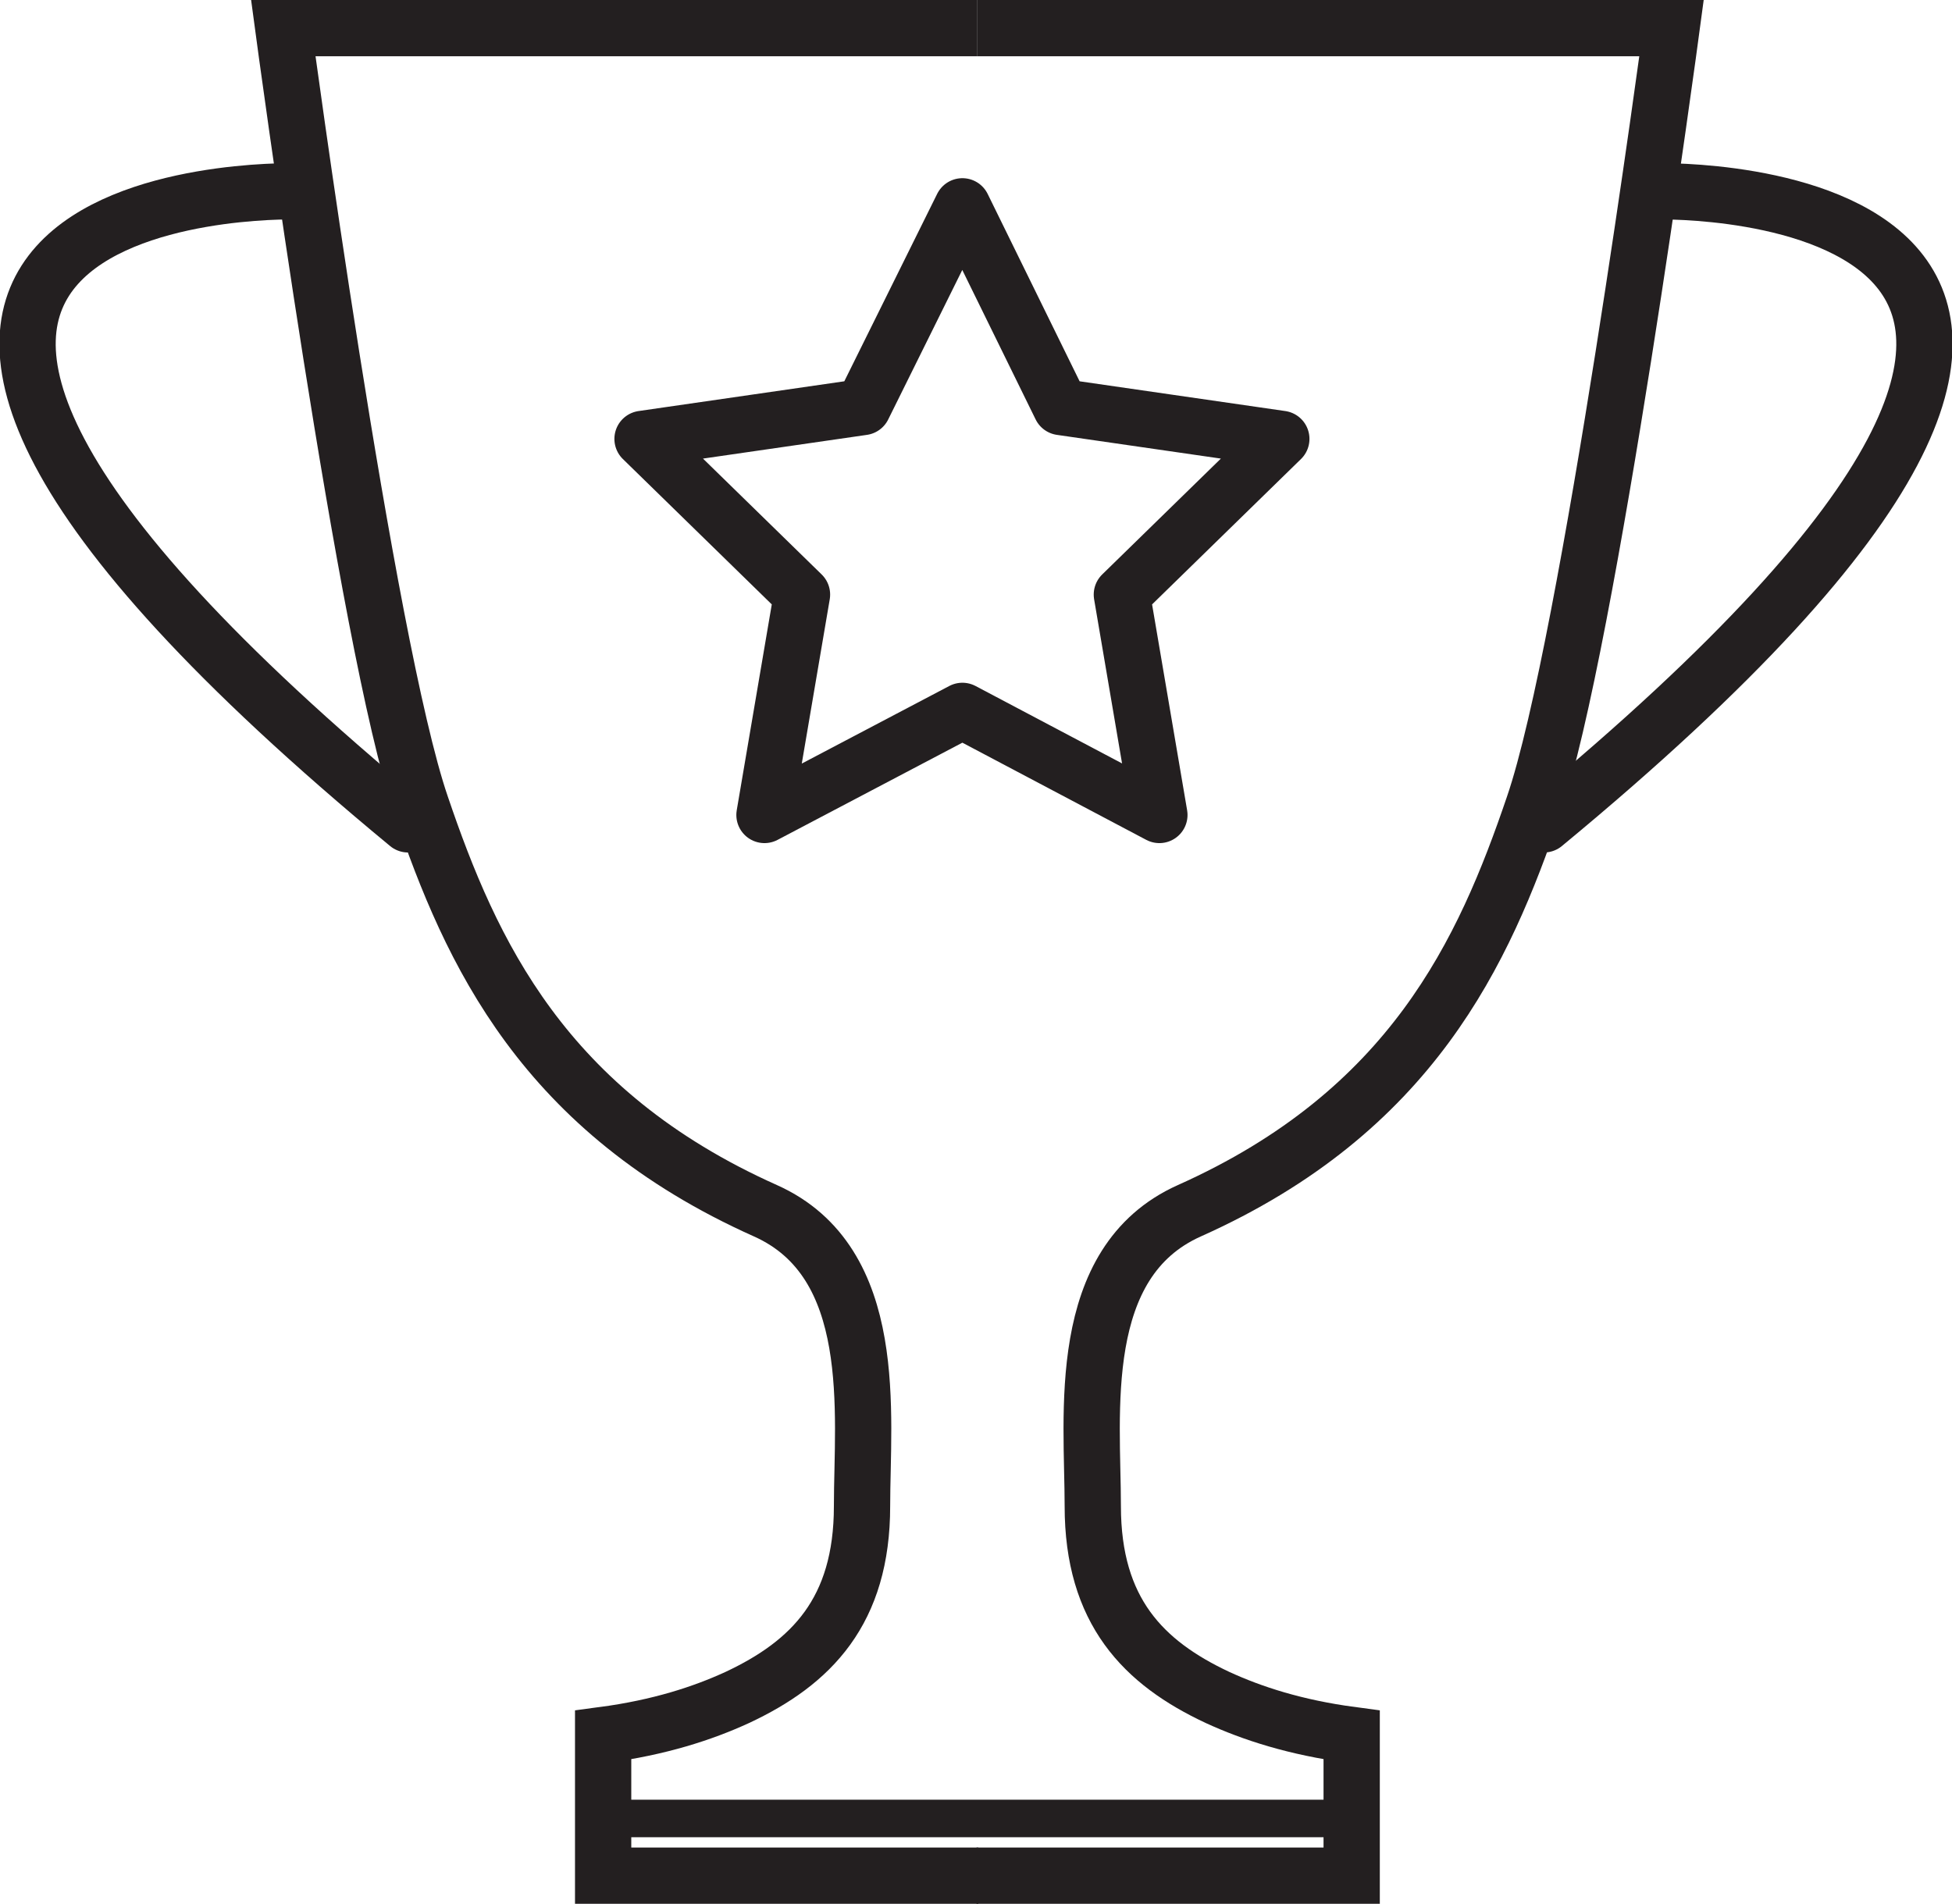
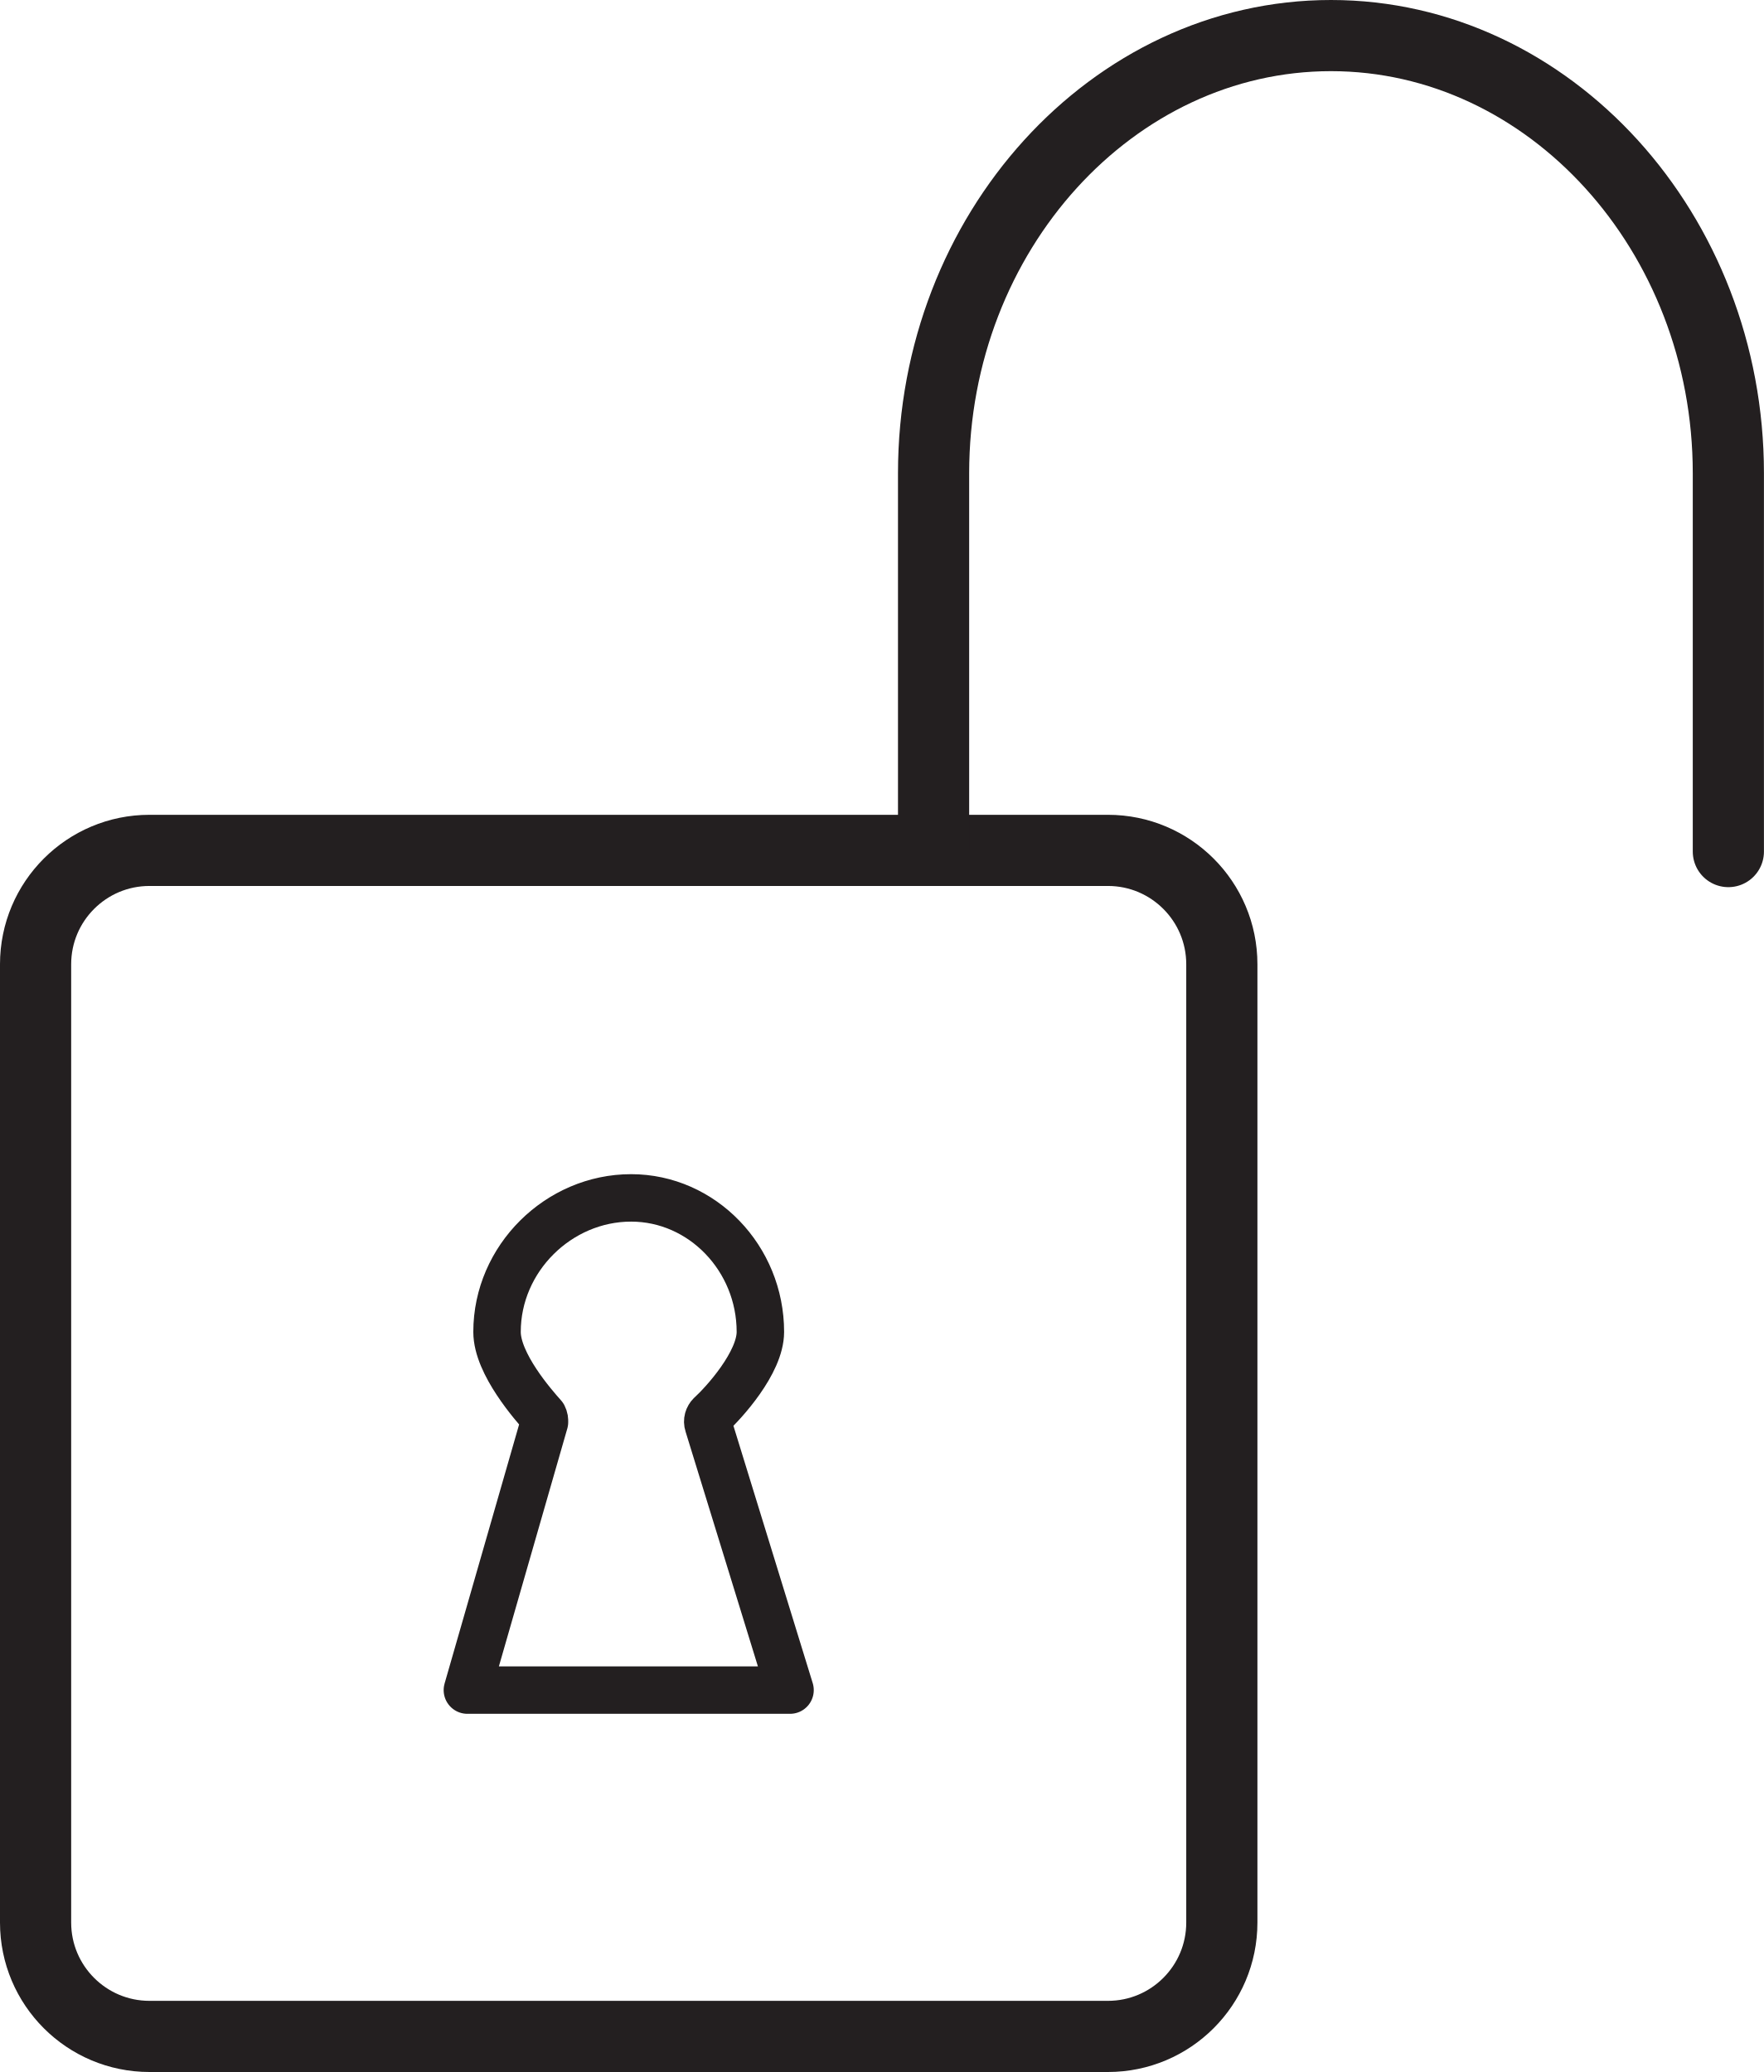
- <svg xmlns="http://www.w3.org/2000/svg" x="0px" y="0px" viewBox="0 0 208.1 203" class="purchase-popup-bullet-4-icon">
-   <style type="text/css">
-         .purchase-popup-bullet-4-icon .st0 {
-             fill: none;
-             stroke: #231F20;
-             stroke-width: 6;
-             stroke-miterlimit: 10;
-         }
+ <svg xmlns="http://www.w3.org/2000/svg" x="0px" y="0px" viewBox="0 0 148.7 174.7" style="enable-background:new 0 0 148.7 174.7;" class="purchase-popup-bullet-5-icon">
+   <style>

-         .purchase-popup-bullet-4-icon .st1 {
-             fill: none;
-             stroke: #231F20;
-             stroke-width: 6;
-             stroke-linecap: round;
-             stroke-linejoin: round;
-             stroke-miterlimit: 10;
-         }
+         .purchase-popup-bullet-5-icon .st0{fill:none;stroke:#231F20;stroke-width:6;stroke-linecap:round;stroke-linejoin:round;stroke-miterlimit:10;}
+         .purchase-popup-bullet-5-icon .st1{fill:none;stroke:#231F20;stroke-width:4;stroke-linecap:round;stroke-linejoin:round;stroke-miterlimit:10;}

-         .purchase-popup-bullet-4-icon .st2 {
-             fill: none;
-             stroke: #231F20;
-             stroke-width: 4;
-             stroke-linecap: round;
-             stroke-linejoin: round;
-             stroke-miterlimit: 10;
-         }
    </style>
  <g>
-     <path class="st0" d="M104.2,3h74c0,0-8.8,65.7-14.7,82.9c-5.3,15.6-13,32.6-36.7,43.2c-12.3,5.5-10.3,21.7-10.3,31.5   c0,11.2,5.4,16.7,13.3,20.4c3.7,1.7,8.3,3.2,14.3,4v15h-40" />
-     <path class="st0" d="M104.2,3h-74c0,0,8.8,65.7,14.7,82.9c5.3,15.6,13,32.6,36.7,43.2c12.3,5.5,10.3,21.7,10.3,31.5   c0,11.2-5.4,16.7-13.3,20.4c-3.7,1.7-8.3,3.2-14.3,4v15h40" />
+     <path class="st0" d="M93.4,171.7H12.6c-5.3,0-9.6-4.3-9.6-9.6V81.3c0-5.3,4.3-9.6,9.6-9.6h80.8c5.3,0,9.6,4.3,9.6,9.6v80.8   C103,167.4,98.7,171.7,93.4,171.7z" />
+     <path class="st0" d="M78.7,71.7V39.9C78.7,19.6,93.8,3,112.2,3h0c18.4,0,33.5,16.6,33.5,36.9v31.9" />
+     <path class="st1" d="M53.2,101c6,0,10.9,5.1,10.9,11.3c0,2.6-3.1,6-4.2,7c-0.2,0.2-0.3,0.5-0.2,0.8l6.9,22.4H39.4l6.5-22.6   c0-0.2,0-0.3-0.1-0.5c-0.8-0.9-3.9-4.4-3.9-7.1C41.9,106.1,47.1,101,53.2,101" />
  </g>
-   <path class="st1" d="M176.8,20.4c0,0,71.3-1.5-12.2,67.5" />
-   <path class="st1" d="M31.3,20.4c0,0-71.3-1.5,12.2,67.5" />
-   <polygon class="st1" points="102.6,22 113.1,43.4 136.6,46.8 119.6,63.4 123.6,86.9 102.6,75.8 81.5,86.9 85.5,63.4 68.5,46.8  92,43.4 " />
-   <line class="st2" x1="66.6" y1="193.9" x2="143.6" y2="193.9" />
</svg>
